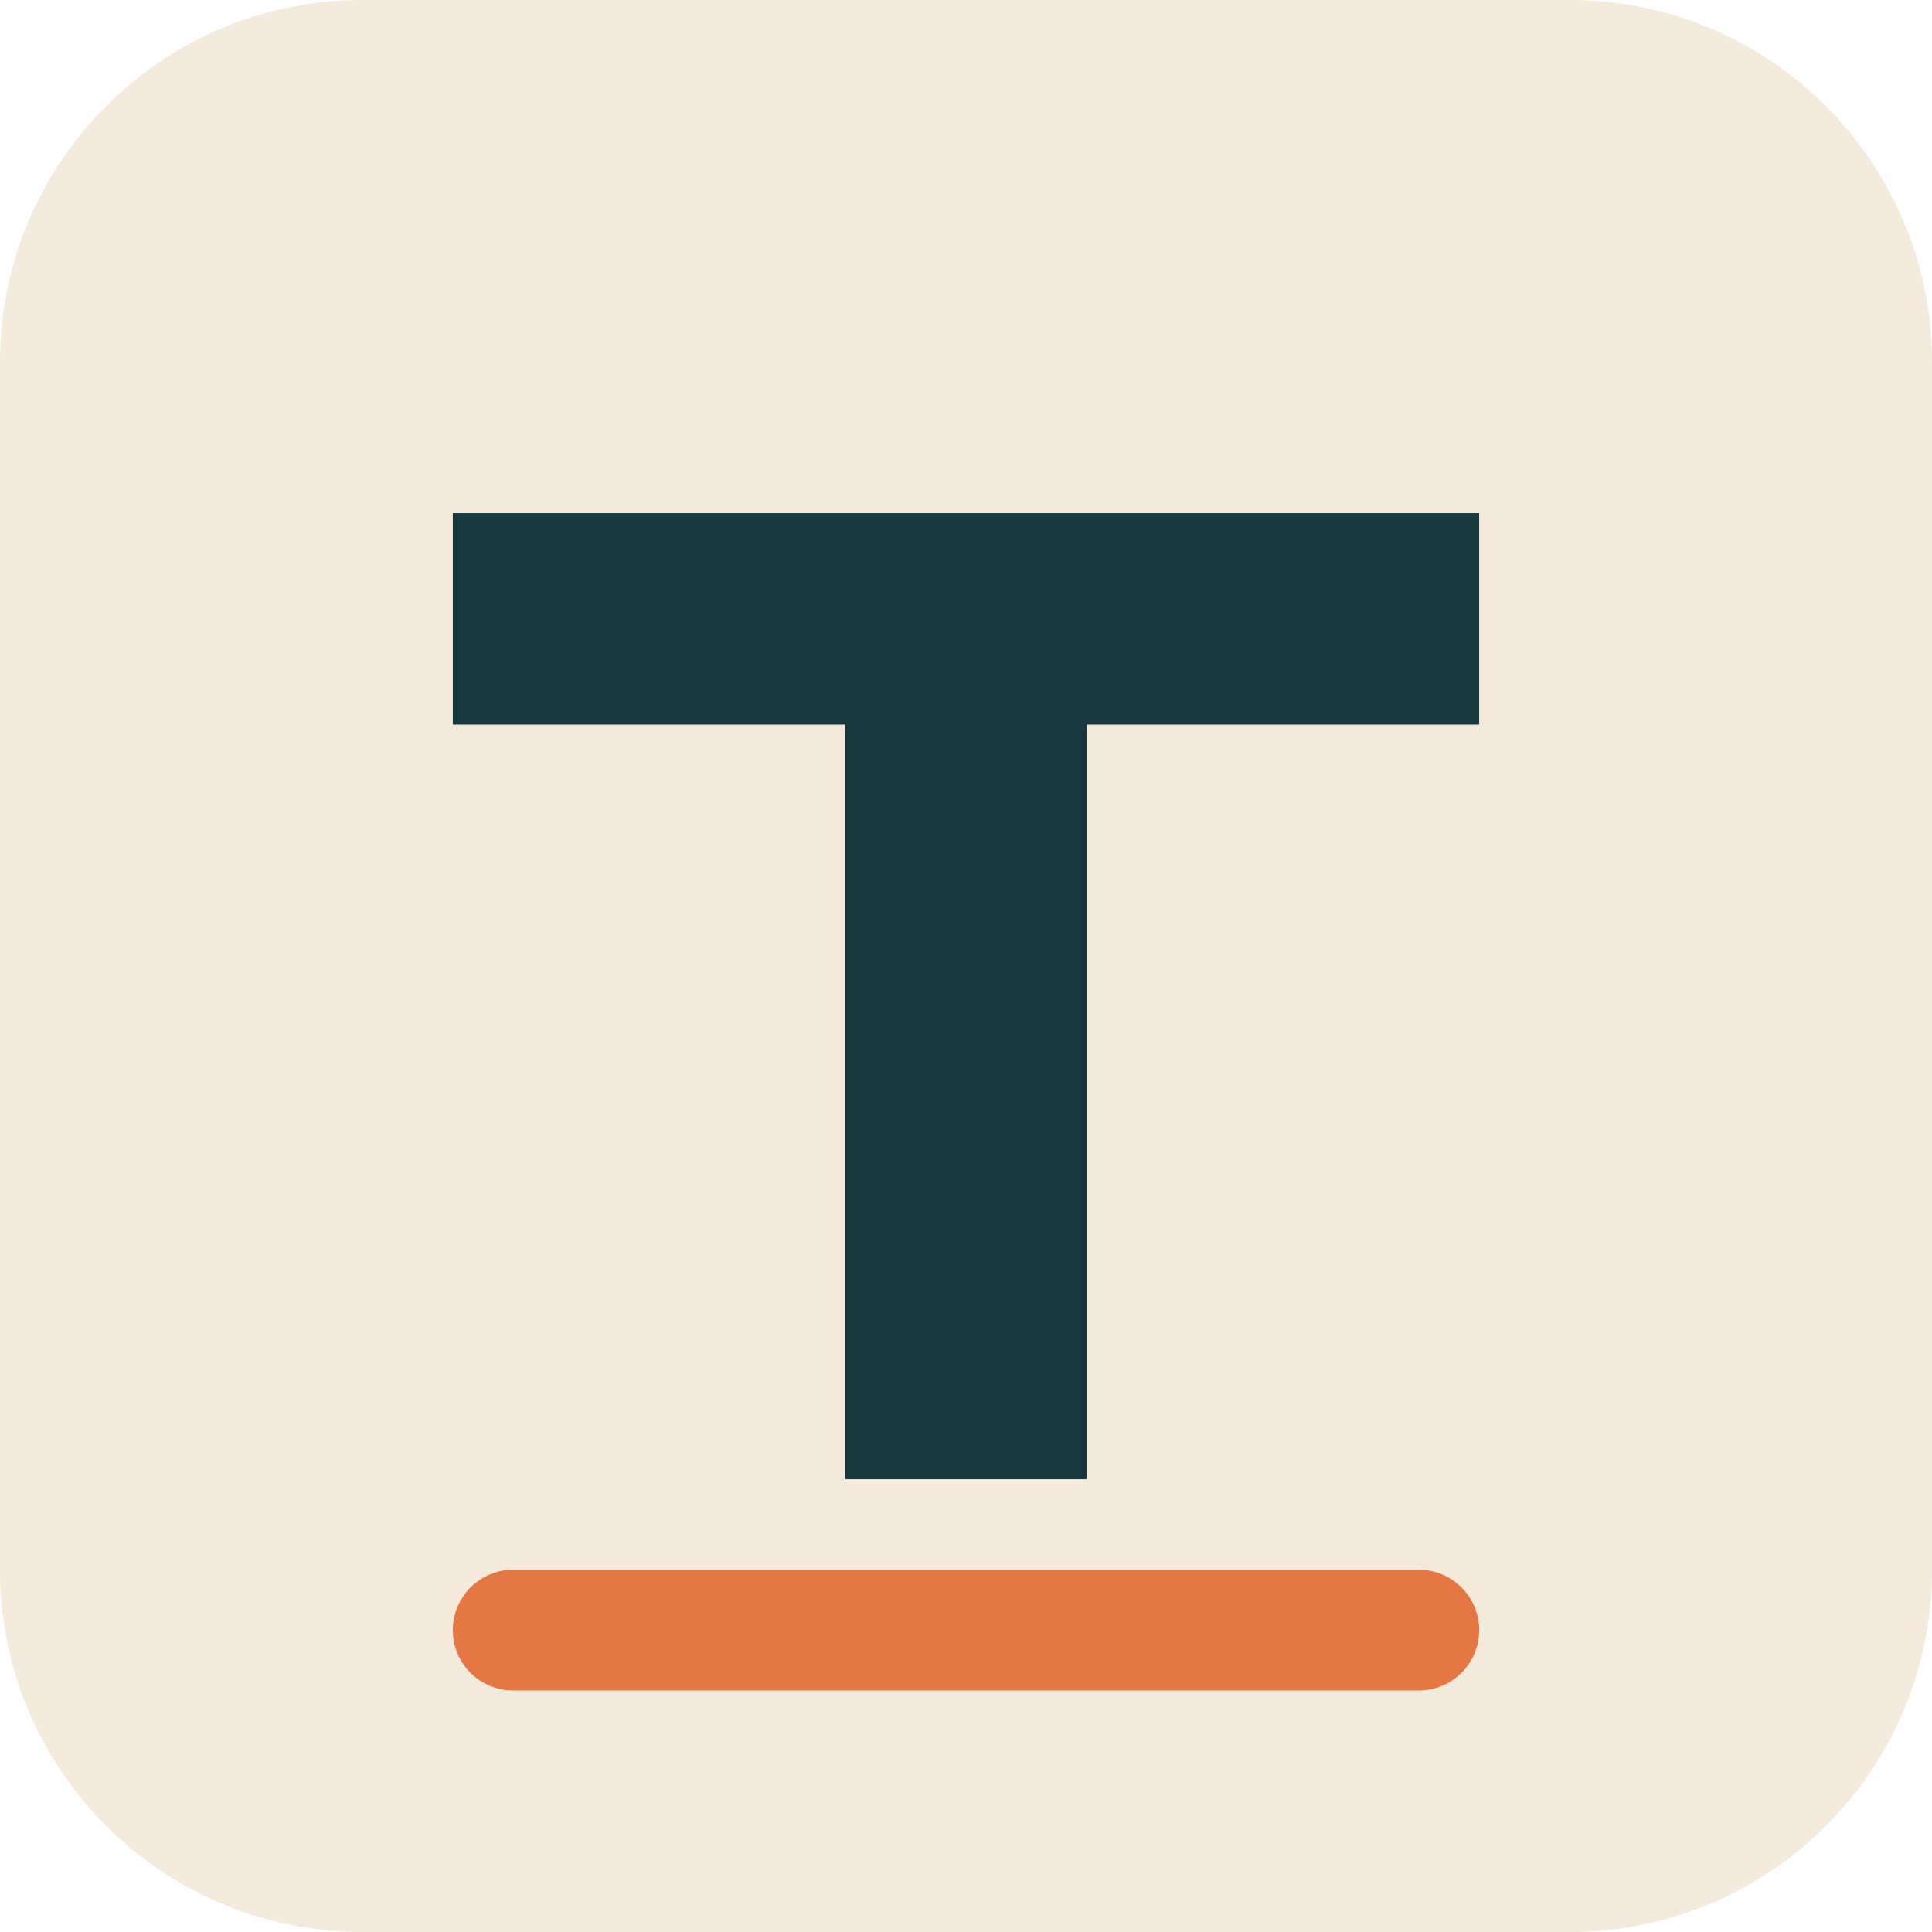
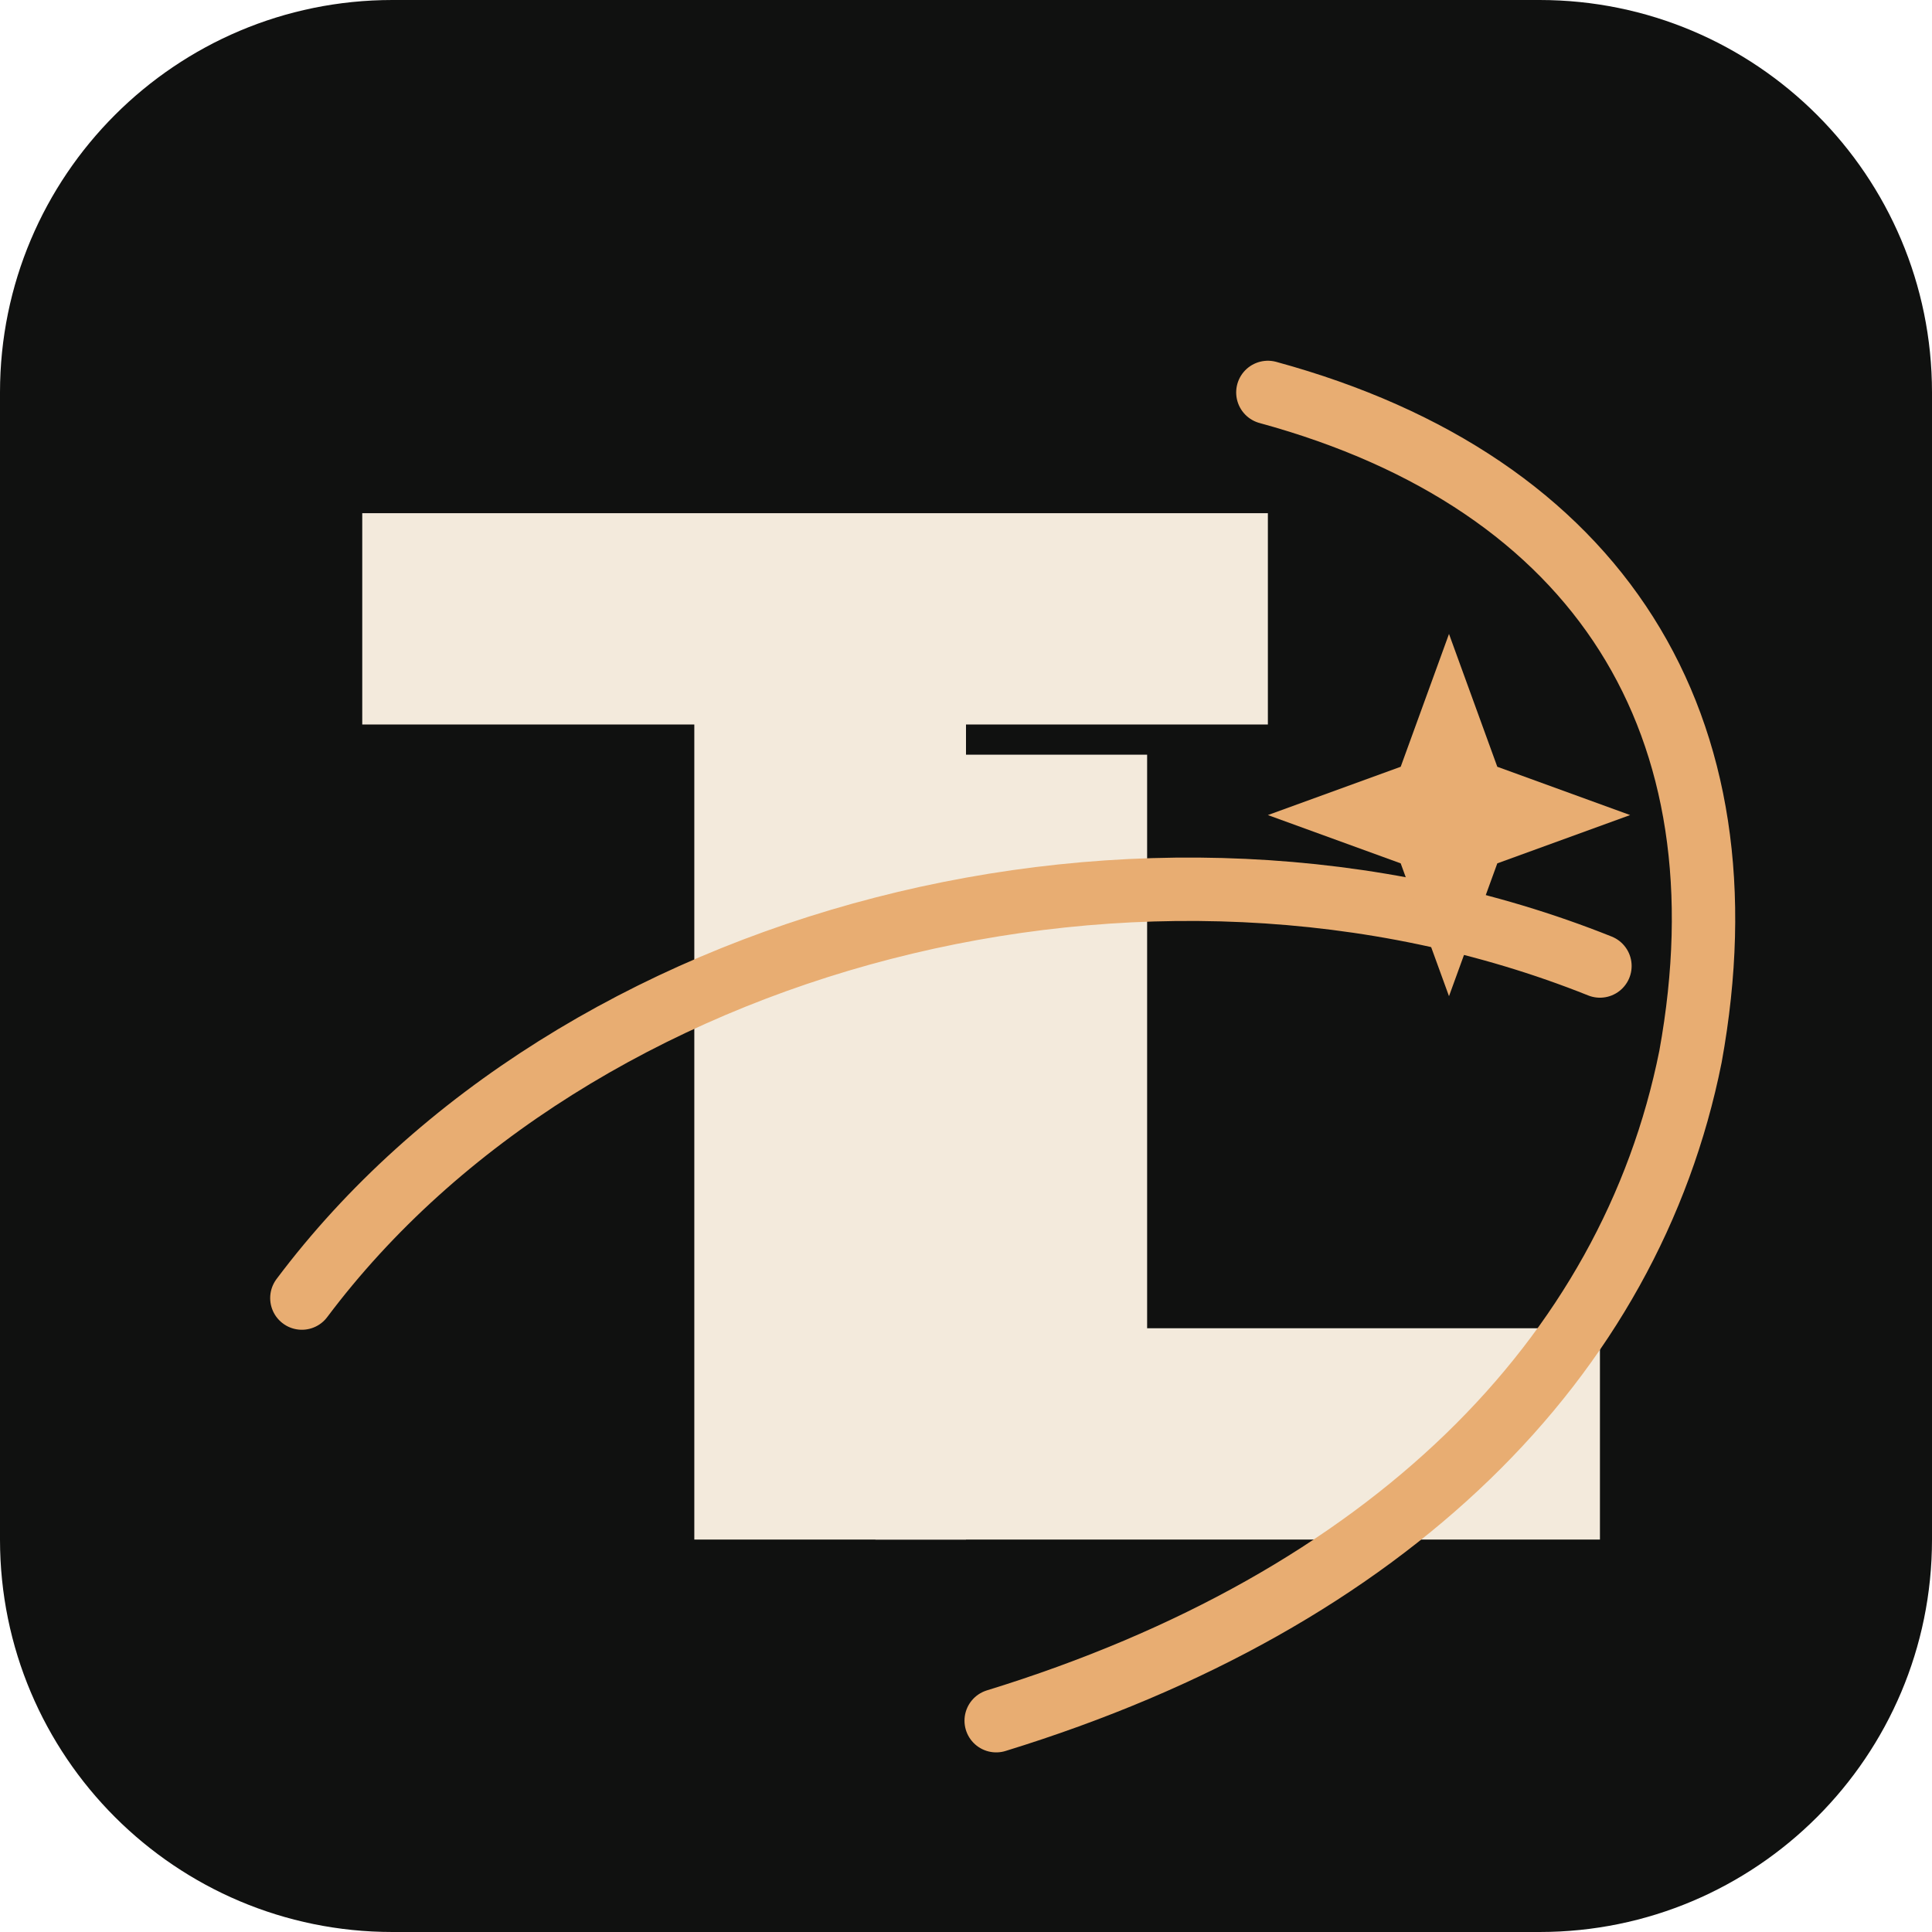
<svg xmlns="http://www.w3.org/2000/svg" viewBox="0 0 64 64">
-   <rect width="64" height="64" rx="12" fill="#f3eadc" />
-   <path d="M15 17h34v7H36v25h-8V24H15z" fill="#17383c" />
-   <rect x="15" y="52" width="34" height="4" rx="2" fill="#e47742" />
+   <rect width="64" height="64" rx="13" fill="#101110" />
+   <path d="M12 17h30v7h-10v27h-9V24H12z" fill="#f3eadc" />
+   <path d="M29 25h9v19h15v7H29z" fill="#f3eadc" />
+   <path d="M10 43c9-12 28-17 43-11" fill="none" stroke="#e8ad72" stroke-width="2.1" stroke-linecap="round" />
+   <path d="M42 13c11 3 16 11 14 22-2 10-10 18-23 22" fill="none" stroke="#e8ad72" stroke-width="2.1" stroke-linecap="round" />
+   <path d="M48 21l1.6 4.4L54 27l-4.4 1.6L48 33l-1.6-4.4L42 27l4.4-1.6z" fill="#e8ad72" />
</svg>
